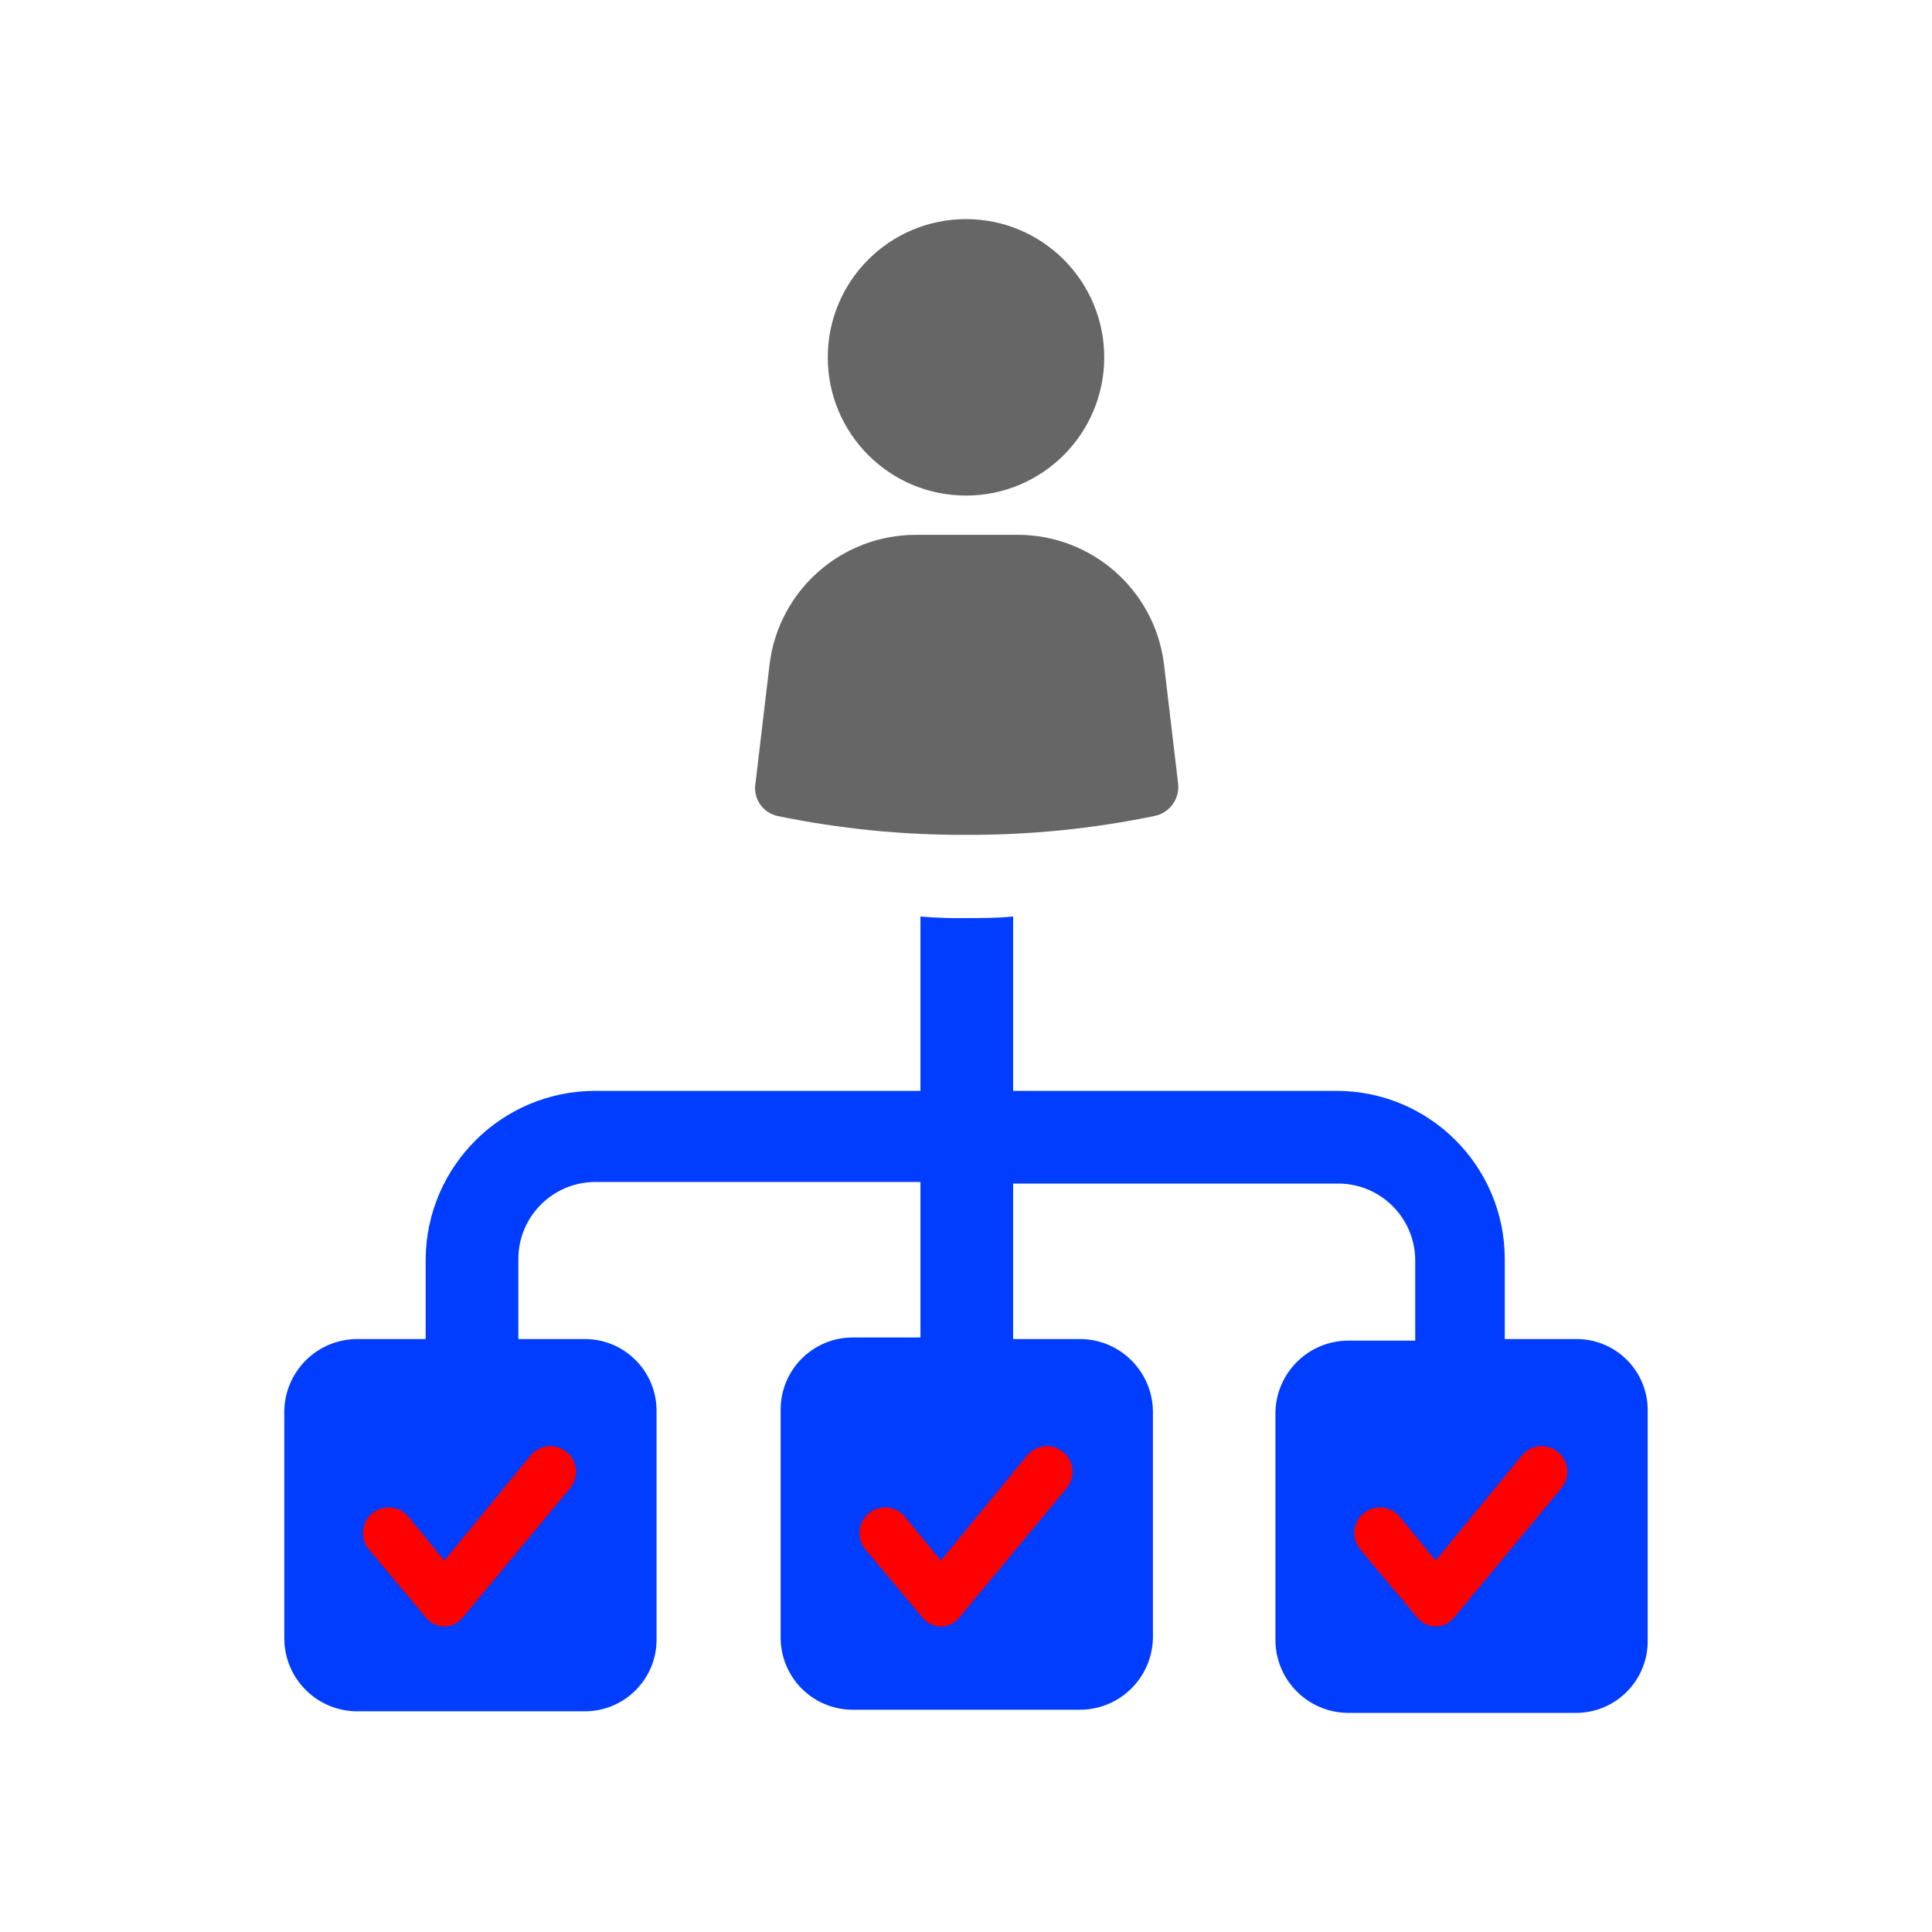
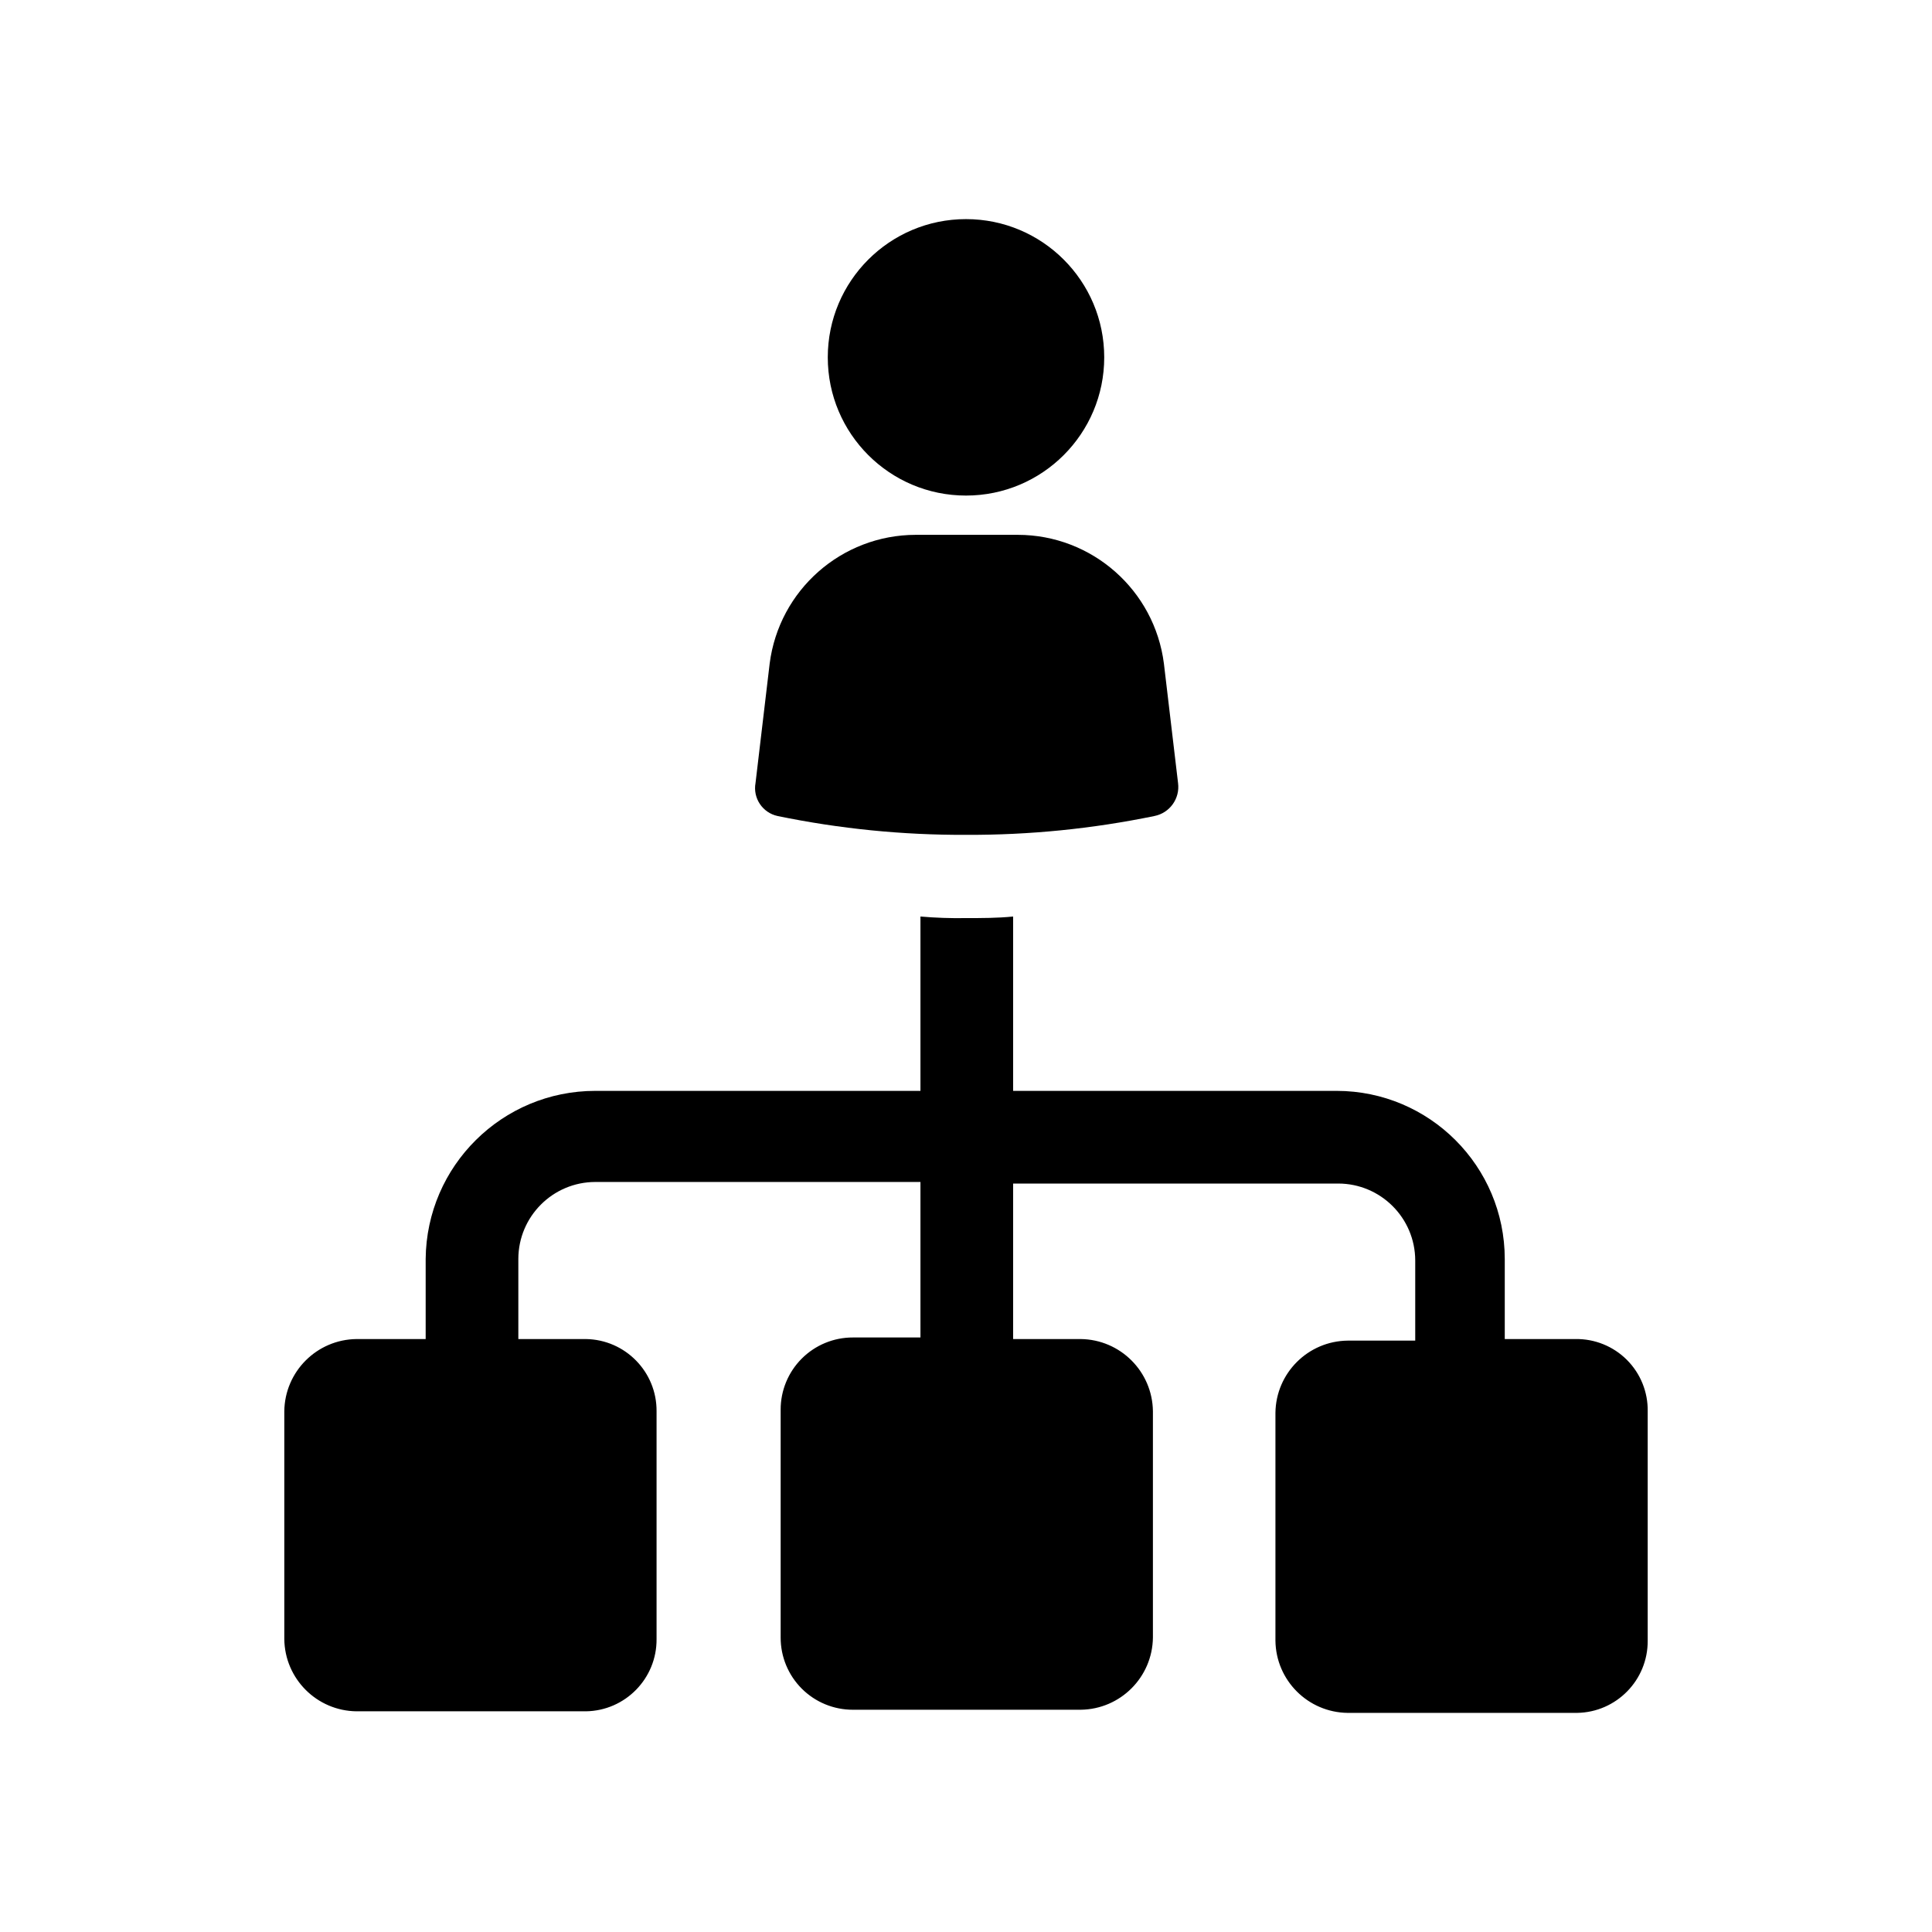
<svg xmlns="http://www.w3.org/2000/svg" id="Layer_1" data-name="Layer 1" viewBox="0 0 123 123">
-   <defs>
-     <style>.cls-1{fill:#003dff;}.cls-2{fill:#666;}.cls-3{fill:red;}</style>
-   </defs>
-   <path class="cls-1" d="M100.3,85.25H95.8v-5.1a10.712,10.712,0,0,0-10.7-10.7H64.5V58.35c-1,.1-2,.1-3,.1a28.1,28.1,0,0,1-2.9-.1v11.1H37.9a10.8,10.8,0,0,0-10.8,10.7v5.1H22.7a4.653,4.653,0,0,0-4.6,4.6v14.5a4.653,4.653,0,0,0,4.6,4.6H37.3a4.567,4.567,0,0,0,4.5-4.6V89.85a4.567,4.567,0,0,0-4.5-4.6H33v-5.1a4.908,4.908,0,0,1,4.9-4.9H58.6v9.9H54.3a4.588,4.588,0,0,0-4.6,4.6v14.5a4.588,4.588,0,0,0,4.6,4.6H68.8a4.653,4.653,0,0,0,4.6-4.6V89.85a4.653,4.653,0,0,0-4.6-4.6H64.5v-9.9H85.2a4.908,4.908,0,0,1,4.9,4.9v5.1H85.8a4.653,4.653,0,0,0-4.6,4.6v14.5a4.653,4.653,0,0,0,4.6,4.6h14.6a4.567,4.567,0,0,0,4.5-4.6V89.85A4.526,4.526,0,0,0,100.3,85.25Z" />
-   <path class="cls-2" d="M49.5,51.95a58.136,58.136,0,0,0,12,1.2,58.136,58.136,0,0,0,12-1.2,1.887,1.887,0,0,0,1.5-2.1l-.9-7.6a9.386,9.386,0,0,0-9.3-8.2H58.3a9.386,9.386,0,0,0-9.3,8.2l-.9,7.6A1.817,1.817,0,0,0,49.5,51.95Z" />
+   <path class="cls-2" d="M100.3,85.25H95.8v-5.1a10.712,10.712,0,0,0-10.7-10.7H64.5V58.35c-1,.1-2,.1-3,.1a28.1,28.1,0,0,1-2.9-.1v11.1H37.9a10.8,10.8,0,0,0-10.8,10.7v5.1H22.7a4.653,4.653,0,0,0-4.6,4.6v14.5a4.653,4.653,0,0,0,4.6,4.6H37.3a4.567,4.567,0,0,0,4.5-4.6V89.85a4.567,4.567,0,0,0-4.5-4.6H33v-5.1a4.908,4.908,0,0,1,4.9-4.9H58.6v9.9H54.3a4.588,4.588,0,0,0-4.6,4.6v14.5a4.588,4.588,0,0,0,4.6,4.6H68.8a4.653,4.653,0,0,0,4.6-4.6V89.85a4.653,4.653,0,0,0-4.6-4.6H64.5v-9.9H85.2a4.908,4.908,0,0,1,4.9,4.9v5.1H85.8a4.653,4.653,0,0,0-4.6,4.6v14.5a4.653,4.653,0,0,0,4.6,4.6h14.6a4.567,4.567,0,0,0,4.5-4.6V89.85A4.526,4.526,0,0,0,100.3,85.25Z" />
+   <path class="cls-1" d="M49.5,51.95a58.136,58.136,0,0,0,12,1.2,58.136,58.136,0,0,0,12-1.2,1.887,1.887,0,0,0,1.5-2.1l-.9-7.6a9.386,9.386,0,0,0-9.3-8.2H58.3a9.386,9.386,0,0,0-9.3,8.2l-.9,7.6A1.817,1.817,0,0,0,49.5,51.95Z" />
  <circle class="cls-2" cx="61.5" cy="22.75" r="8.8" />
-   <path class="cls-3" d="M65.4,92.65l-5.5,6.7-2.3-2.8a1.632,1.632,0,1,0-2.5,2.1l3.6,4.3a1.5,1.5,0,0,0,2.4,0l6.8-8.2a1.632,1.632,0,0,0-2.5-2.1Z" />
-   <path class="cls-3" d="M33.789,92.65l-5.5,6.7-2.3-2.8a1.632,1.632,0,1,0-2.5,2.1l3.6,4.3a1.5,1.5,0,0,0,2.4,0l6.8-8.2a1.632,1.632,0,0,0-2.5-2.1Z" />
-   <path class="cls-3" d="M96.9,92.65l-5.5,6.7-2.3-2.8a1.632,1.632,0,1,0-2.5,2.1l3.6,4.3a1.5,1.5,0,0,0,2.4,0l6.8-8.2a1.632,1.632,0,0,0-2.5-2.1Z" />
+   <path class="cls-a cls-white cls-right" d="M33.789,92.65l-5.5,6.7-2.3-2.8a1.632,1.632,0,1,0-2.5,2.1l3.6,4.3a1.5,1.5,0,0,0,2.4,0l6.8-8.2a1.632,1.632,0,0,0-2.5-2.1Z" />
+   <path class="cls-b cls-white cls-right" d="M65.4,92.65l-5.5,6.7-2.3-2.8a1.632,1.632,0,1,0-2.5,2.1l3.6,4.3a1.5,1.5,0,0,0,2.4,0l6.8-8.2a1.632,1.632,0,0,0-2.5-2.1Z" />
+   <path class="cls-c cls-white cls-right" d="M96.9,92.65l-5.5,6.7-2.3-2.8a1.632,1.632,0,1,0-2.5,2.1l3.6,4.3a1.5,1.5,0,0,0,2.4,0l6.8-8.2a1.632,1.632,0,0,0-2.5-2.1Z" />
</svg>
